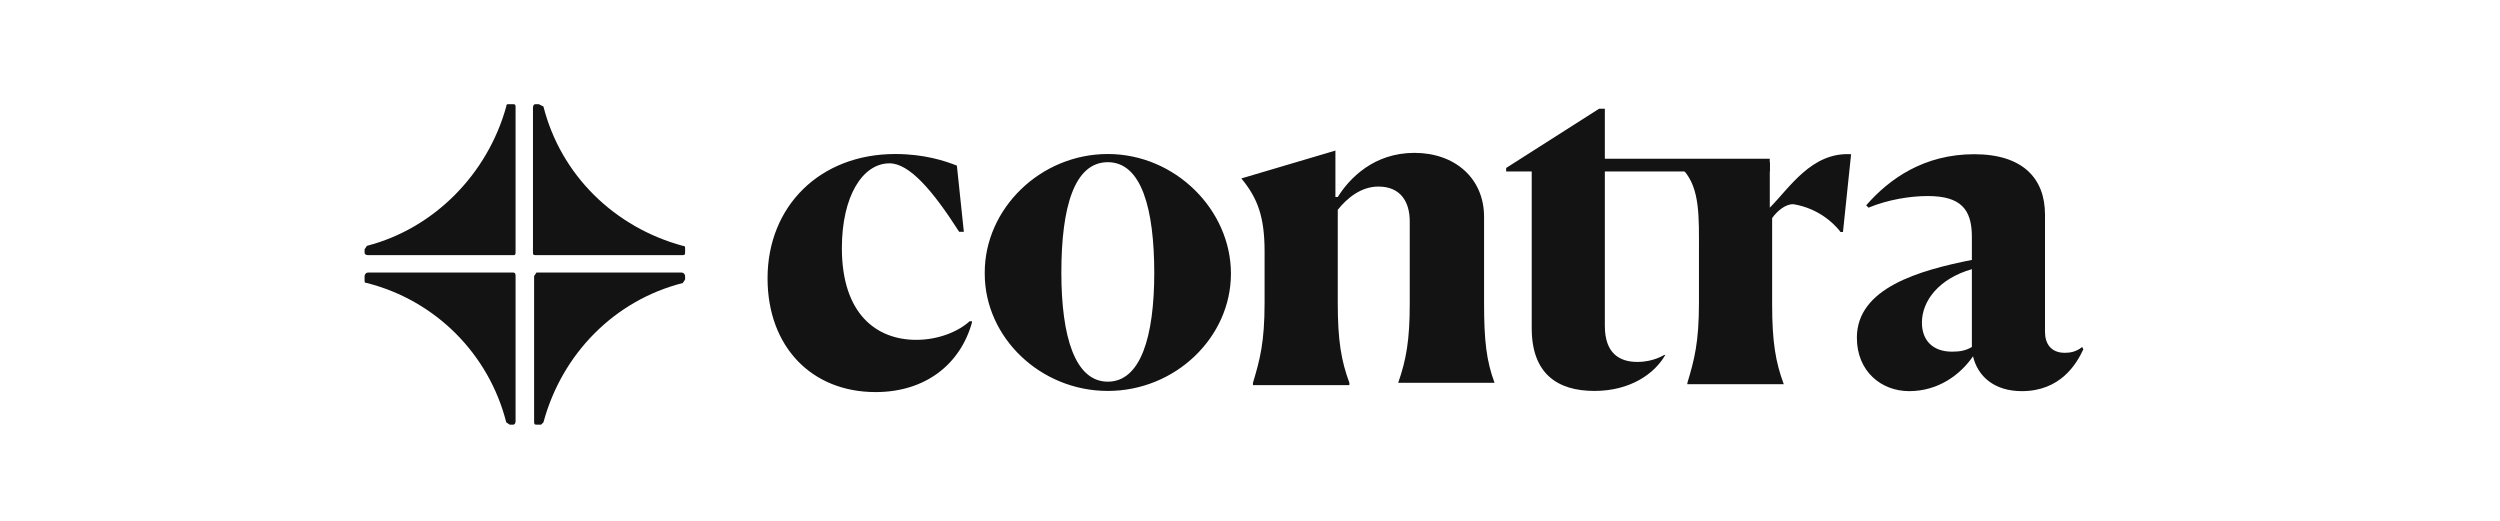
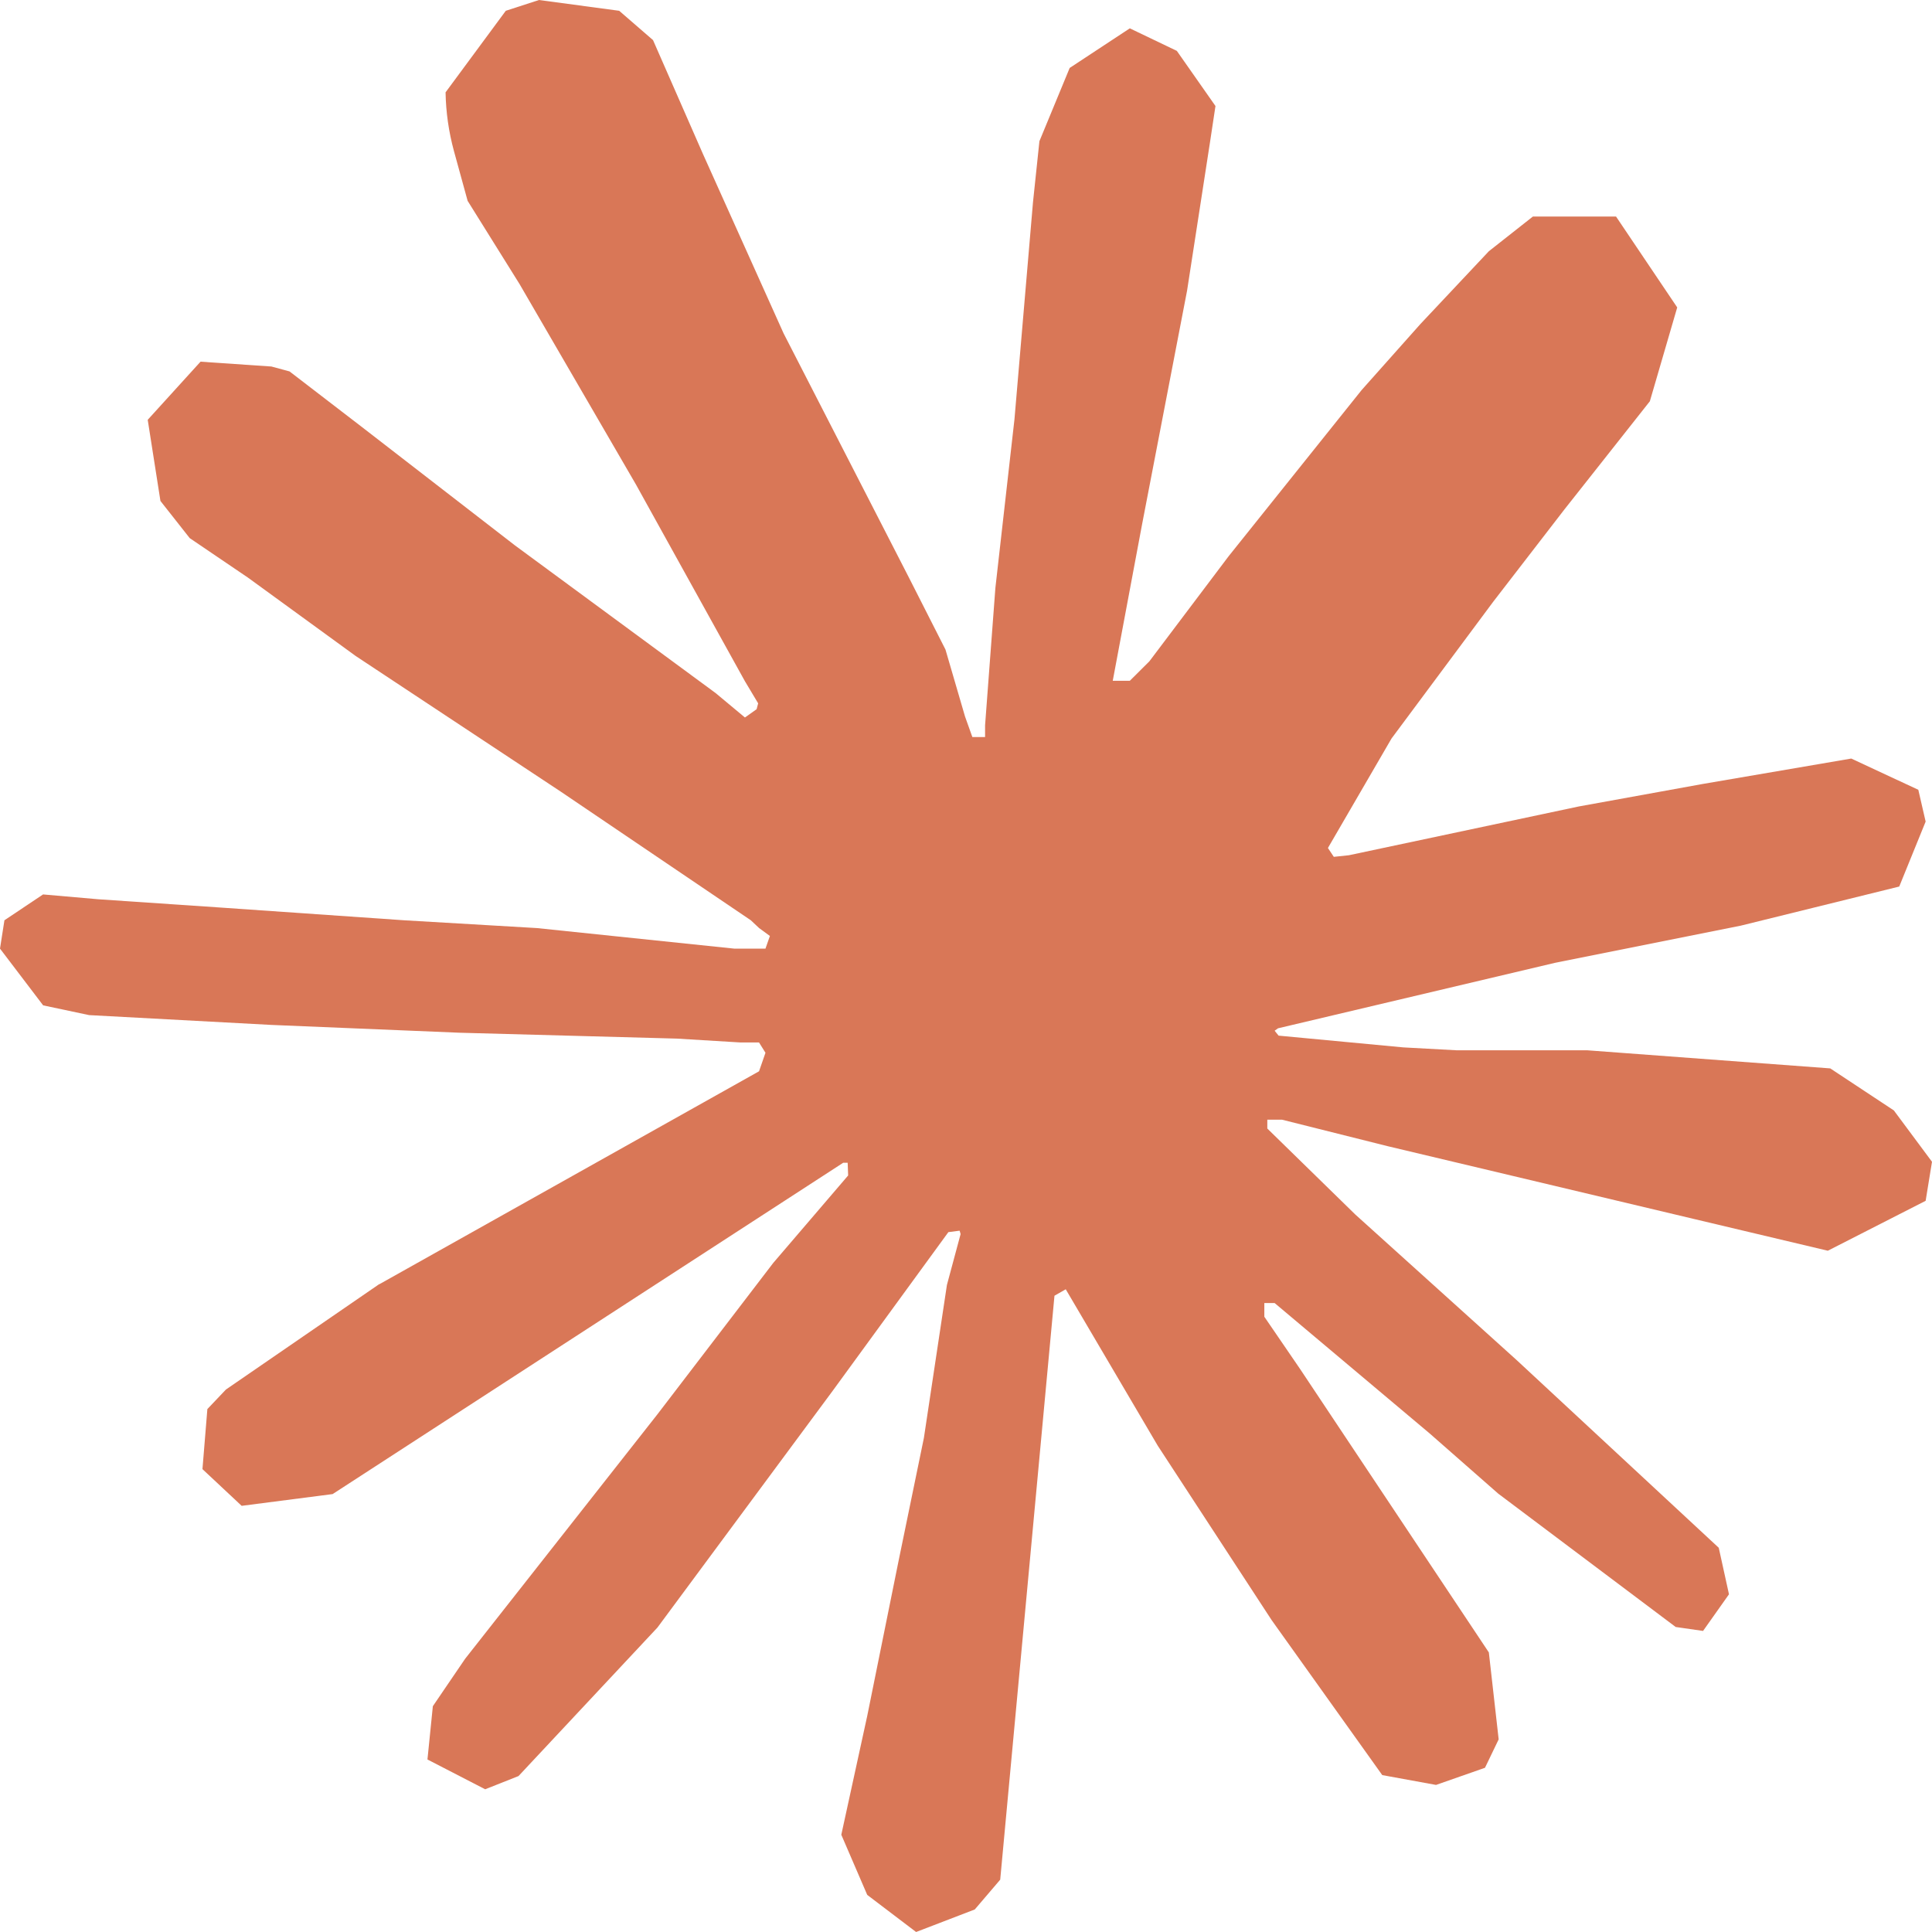
- <svg xmlns="http://www.w3.org/2000/svg" width="48" height="10" viewBox="0 0 48 10" fill="none">
-   <path d="M18.662 6.191C18.439 6.993 17.77 7.528 16.811 7.528C15.585 7.528 14.737 6.659 14.737 5.343C14.737 3.961 15.741 2.957 17.19 2.957C17.747 2.957 18.149 3.091 18.372 3.18L18.506 4.451H18.416C17.904 3.649 17.457 3.136 17.078 3.136C16.566 3.136 16.164 3.76 16.164 4.764C16.164 6.034 16.833 6.525 17.591 6.525C18.015 6.525 18.394 6.369 18.617 6.168H18.662V6.191ZM22.162 5.254C22.162 4.005 21.917 3.114 21.27 3.114C20.624 3.114 20.378 3.983 20.378 5.232C20.378 6.48 20.646 7.328 21.27 7.328C21.895 7.328 22.162 6.48 22.162 5.232M18.907 5.232C18.907 4.005 19.977 2.957 21.27 2.957C22.564 2.957 23.634 4.028 23.634 5.254C23.634 6.48 22.564 7.506 21.27 7.506C19.977 7.506 18.907 6.48 18.907 5.254M25.908 7.395H24.057V7.35C24.191 6.904 24.28 6.57 24.28 5.811V4.83C24.28 4.162 24.147 3.805 23.834 3.426L25.64 2.891V3.782H25.685C25.908 3.426 26.376 2.935 27.157 2.935C27.937 2.935 28.494 3.426 28.494 4.162V5.811C28.494 6.547 28.539 6.926 28.695 7.35H26.845C27.001 6.904 27.067 6.525 27.067 5.834V4.251C27.067 3.872 26.889 3.582 26.465 3.582C26.131 3.582 25.863 3.805 25.685 4.028V5.811C25.685 6.547 25.752 6.926 25.908 7.35V7.395ZM29.409 6.302V3.292H28.918V3.225L30.702 2.088H30.813V3.114H33.98V3.292H30.813V6.257C30.813 6.793 31.103 6.949 31.438 6.949C31.75 6.949 31.951 6.815 31.951 6.815H31.973C31.772 7.172 31.304 7.506 30.613 7.506C29.899 7.506 29.409 7.172 29.409 6.302Z" fill="#131313" />
-   <path d="M32.397 7.398V7.354C32.531 6.908 32.62 6.573 32.62 5.815V4.834C32.62 4.165 32.642 3.63 32.33 3.273V3.251L33.98 3.117V3.987C34.359 3.608 34.783 2.916 35.541 2.961L35.385 4.455H35.34C35.114 4.168 34.787 3.976 34.426 3.92C34.292 3.92 34.136 4.031 34.025 4.187V5.837C34.025 6.573 34.092 6.952 34.248 7.376H32.397V7.398ZM37.86 6.685V5.168C37.235 5.347 36.901 5.77 36.901 6.194C36.901 6.529 37.102 6.752 37.481 6.752C37.637 6.752 37.748 6.729 37.86 6.662M37.882 6.841C37.637 7.197 37.213 7.51 36.656 7.51C36.121 7.51 35.652 7.131 35.652 6.484C35.652 5.525 36.856 5.191 37.86 4.99V4.544C37.86 4.009 37.637 3.764 37.012 3.764C36.678 3.764 36.254 3.831 35.875 3.987L35.831 3.942C36.277 3.429 36.946 2.961 37.904 2.961C38.841 2.961 39.264 3.429 39.264 4.12V6.372C39.264 6.595 39.376 6.774 39.644 6.774C39.755 6.774 39.866 6.752 39.978 6.662L40 6.707C39.866 6.997 39.554 7.51 38.819 7.51C38.283 7.51 37.971 7.22 37.882 6.841Z" fill="#131313" />
-   <path d="M30.523 3.271H33.979V3.048H30.523V3.271ZM10.3 4.899H13.087C13.132 4.899 13.154 4.899 13.154 4.854V4.765C13.154 4.743 13.154 4.72 13.109 4.72C11.794 4.363 10.768 3.36 10.434 2.045L10.345 2H10.278C10.255 2 10.233 2.022 10.233 2.067V4.854C10.233 4.876 10.233 4.899 10.278 4.899H10.3ZM10.3 8.154H10.389L10.434 8.109C10.79 6.794 11.794 5.768 13.109 5.434L13.154 5.367V5.3C13.154 5.278 13.132 5.233 13.087 5.233H10.3L10.255 5.3V8.087C10.255 8.132 10.255 8.154 10.3 8.154ZM9.787 8.154H9.854C9.876 8.154 9.899 8.132 9.899 8.087V5.3C9.899 5.278 9.899 5.233 9.854 5.233H7.067C7.022 5.233 7 5.278 7 5.3V5.389C7 5.411 7 5.434 7.045 5.434C8.36 5.768 9.386 6.794 9.72 8.109L9.787 8.154ZM7.067 4.899H9.854C9.876 4.899 9.899 4.899 9.899 4.854V2.067C9.899 2.022 9.899 2 9.854 2H9.765C9.743 2 9.72 2 9.72 2.045C9.363 3.338 8.338 4.386 7.045 4.72L7 4.787V4.854C7 4.876 7.022 4.899 7.067 4.899Z" fill="#131313" />
+ <svg xmlns="http://www.w3.org/2000/svg" viewBox="0 0 24 24" width="48" height="48">
+   <path d="M4.709 15.955l4.72-2.647.08-.23-.08-.128H9.2l-.79-.048-2.698-.073-2.339-.097-2.266-.122-.571-.121L0 11.784l.055-.352.48-.321.686.06 1.52.103 2.278.158 1.652.097 2.449.255h.389l.055-.157-.134-.098-.103-.097-2.358-1.596-2.552-1.688-1.336-.972-.724-.491-.364-.462-.158-1.008.656-.722.881.06.225.061.893.686 1.908 1.476 2.491 1.833.365.304.145-.103.019-.073-.164-.274-1.355-2.446-1.446-2.49-.644-1.032-.17-.619a2.97 2.97 0 01-.104-.729L6.283.134 6.696 0l.996.134.42.364.62 1.414 1.002 2.229 1.555 3.03.456.898.243.832.091.255h.158V9.01l.128-1.706.237-2.095.23-2.695.08-.76.376-.91.747-.492.584.28.48.685-.067.444-.286 1.851-.559 2.903-.364 1.942h.212l.243-.242.985-1.306 1.652-2.064.73-.82.85-.904.547-.431h1.033l.76 1.129-.34 1.166-1.064 1.347-.881 1.142-1.264 1.7-.79 1.36.073.11.188-.02 2.856-.606 1.543-.28 1.841-.315.833.388.091.395-.328.807-1.969.486-2.309.462-3.439.813-.042.03.049.061 1.549.146.662.036h1.622l3.02.225.79.522.474.638-.079.485-1.215.62-1.64-.389-3.829-.91-1.312-.329h-.182v.11l1.093 1.068 2.006 1.81 2.509 2.33.127.578-.322.455-.34-.049-2.205-1.657-.851-.747-1.926-1.62h-.128v.17l.444.649 2.345 3.521.122 1.08-.17.353-.608.213-.668-.122-1.374-1.925-1.415-2.167-1.143-1.943-.14.08-.674 7.254-.316.37-.729.28-.607-.461-.322-.747.322-1.476.389-1.924.315-1.53.286-1.9.17-.632-.012-.042-.14.018-1.434 1.967-2.18 2.945-1.726 1.845-.414.164-.717-.37.067-.662.401-.589 2.388-3.036 1.44-1.882.93-1.086-.006-.158h-.055L4.132 18.56l-1.13.146-.487-.456.061-.746.231-.243 1.908-1.312-.006.006z" fill="#D97757" fill-rule="nonzero" />
</svg>
